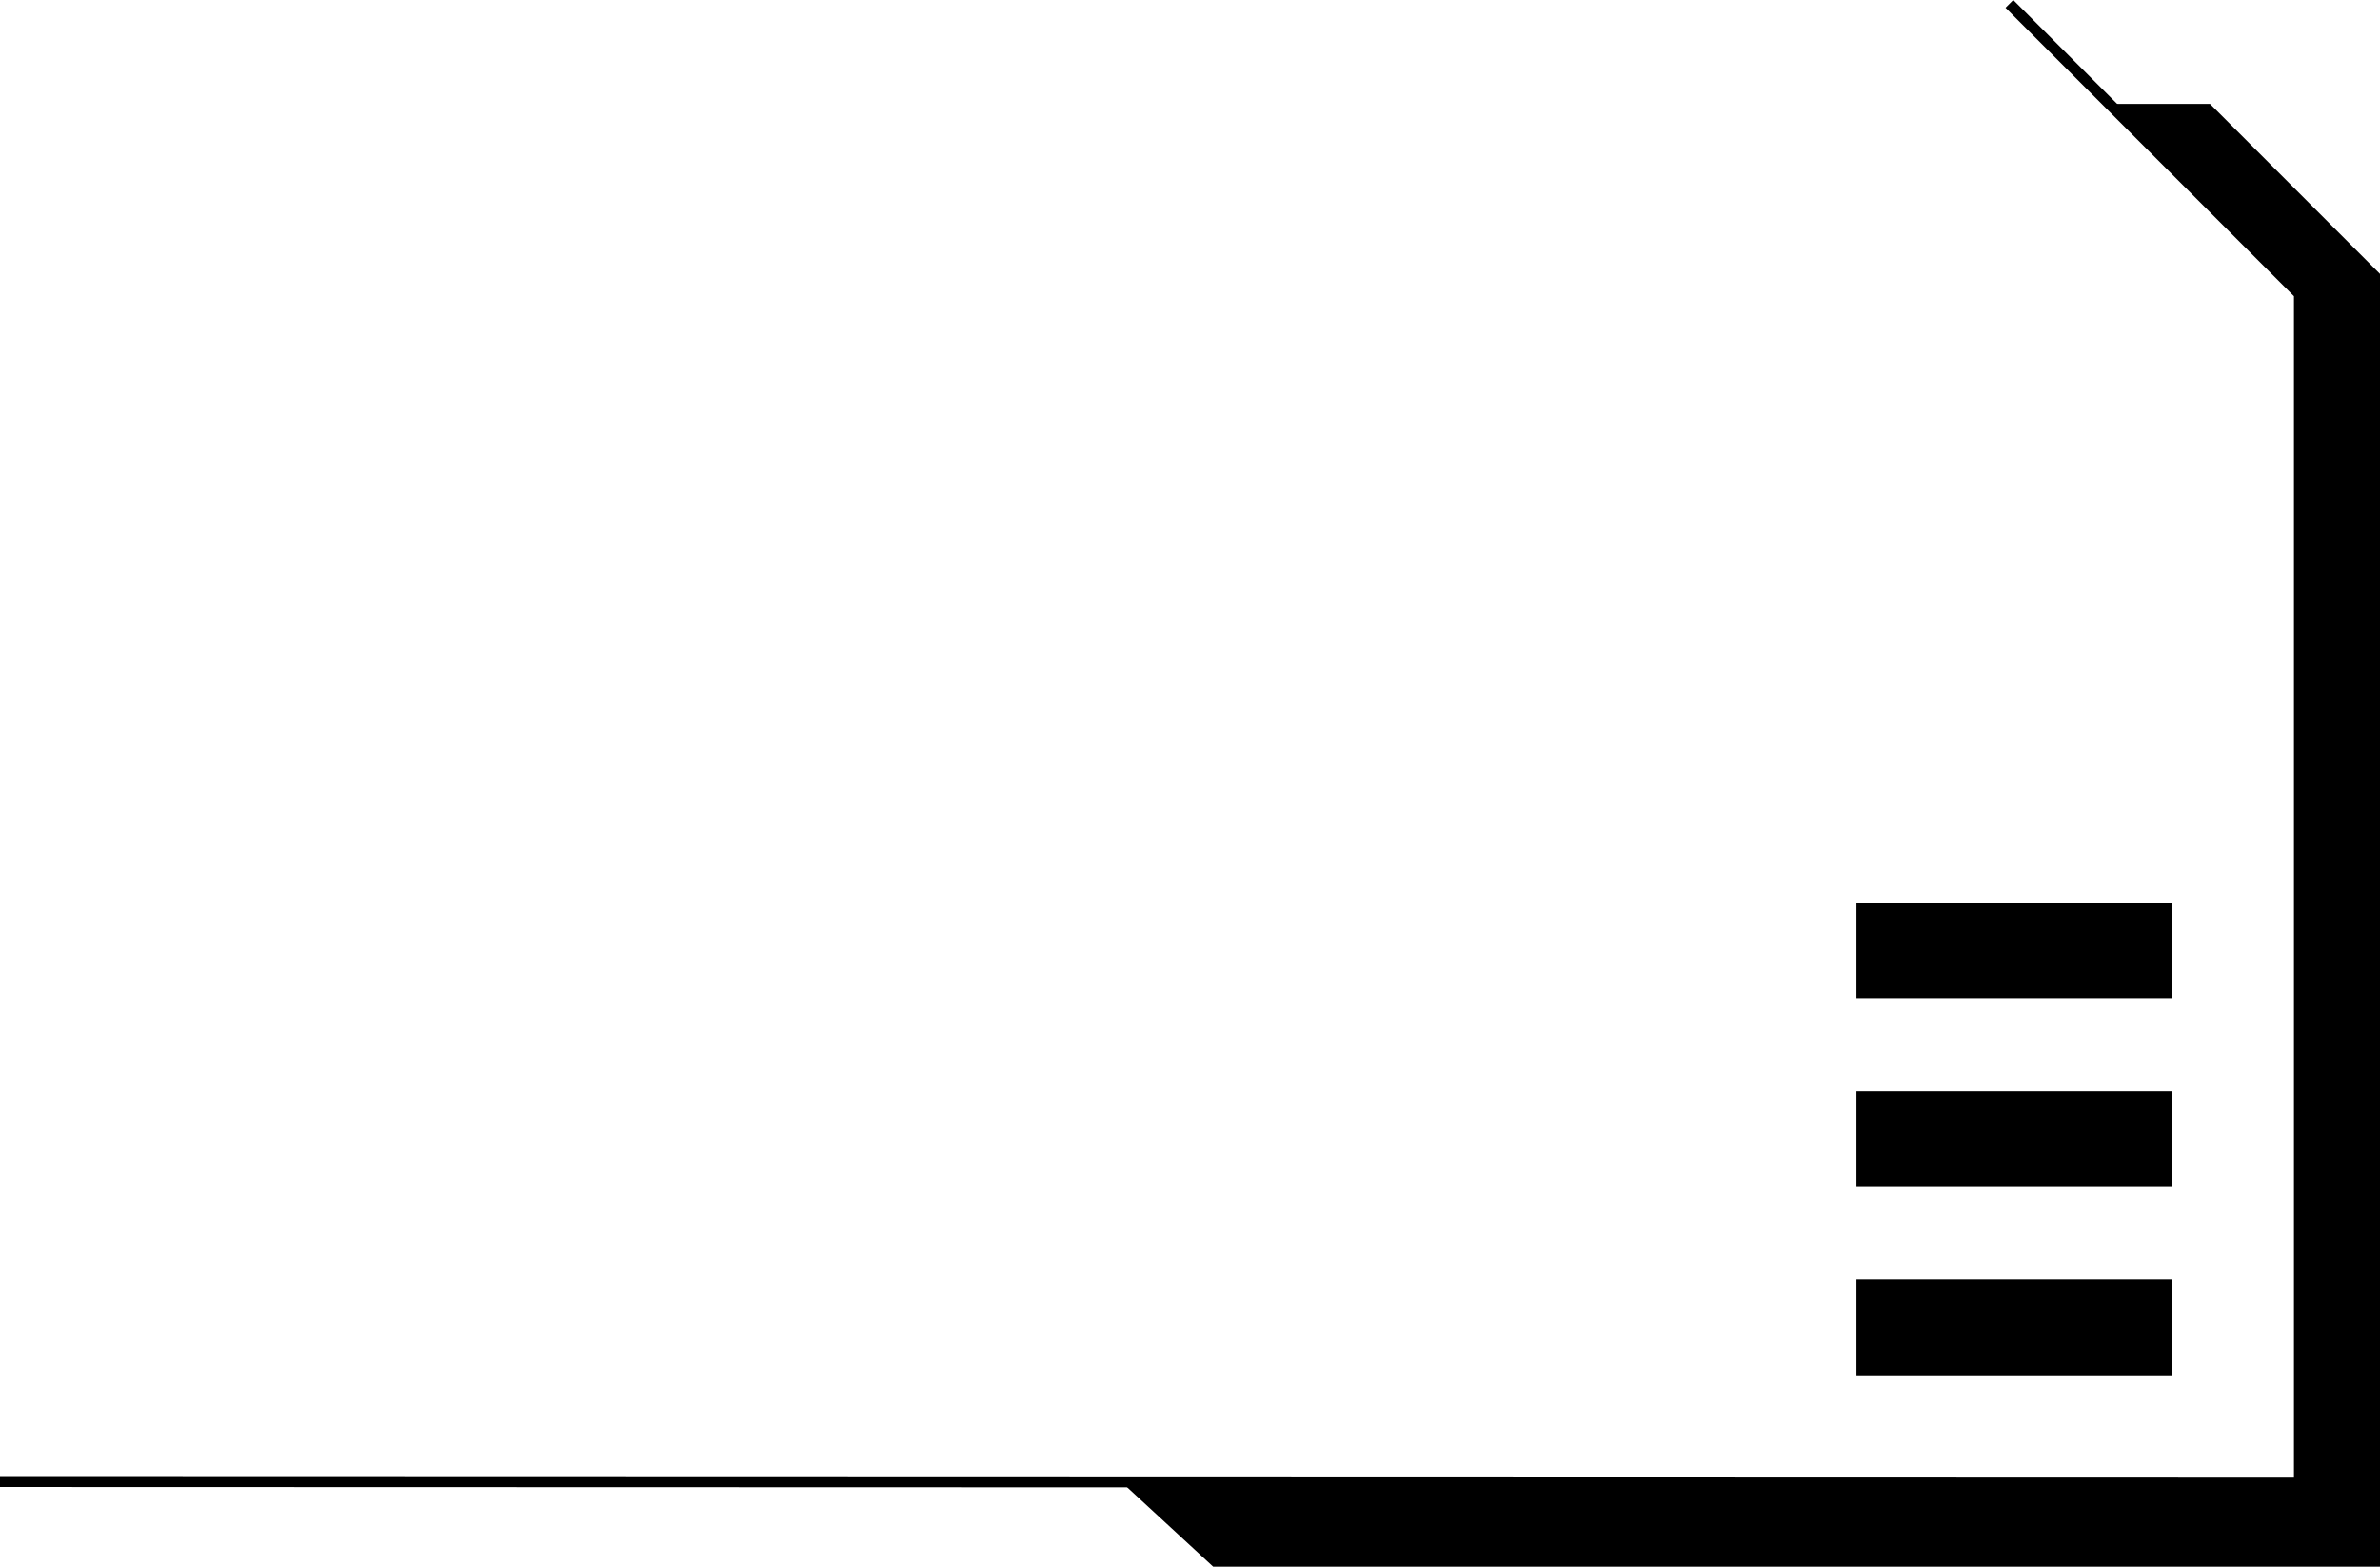
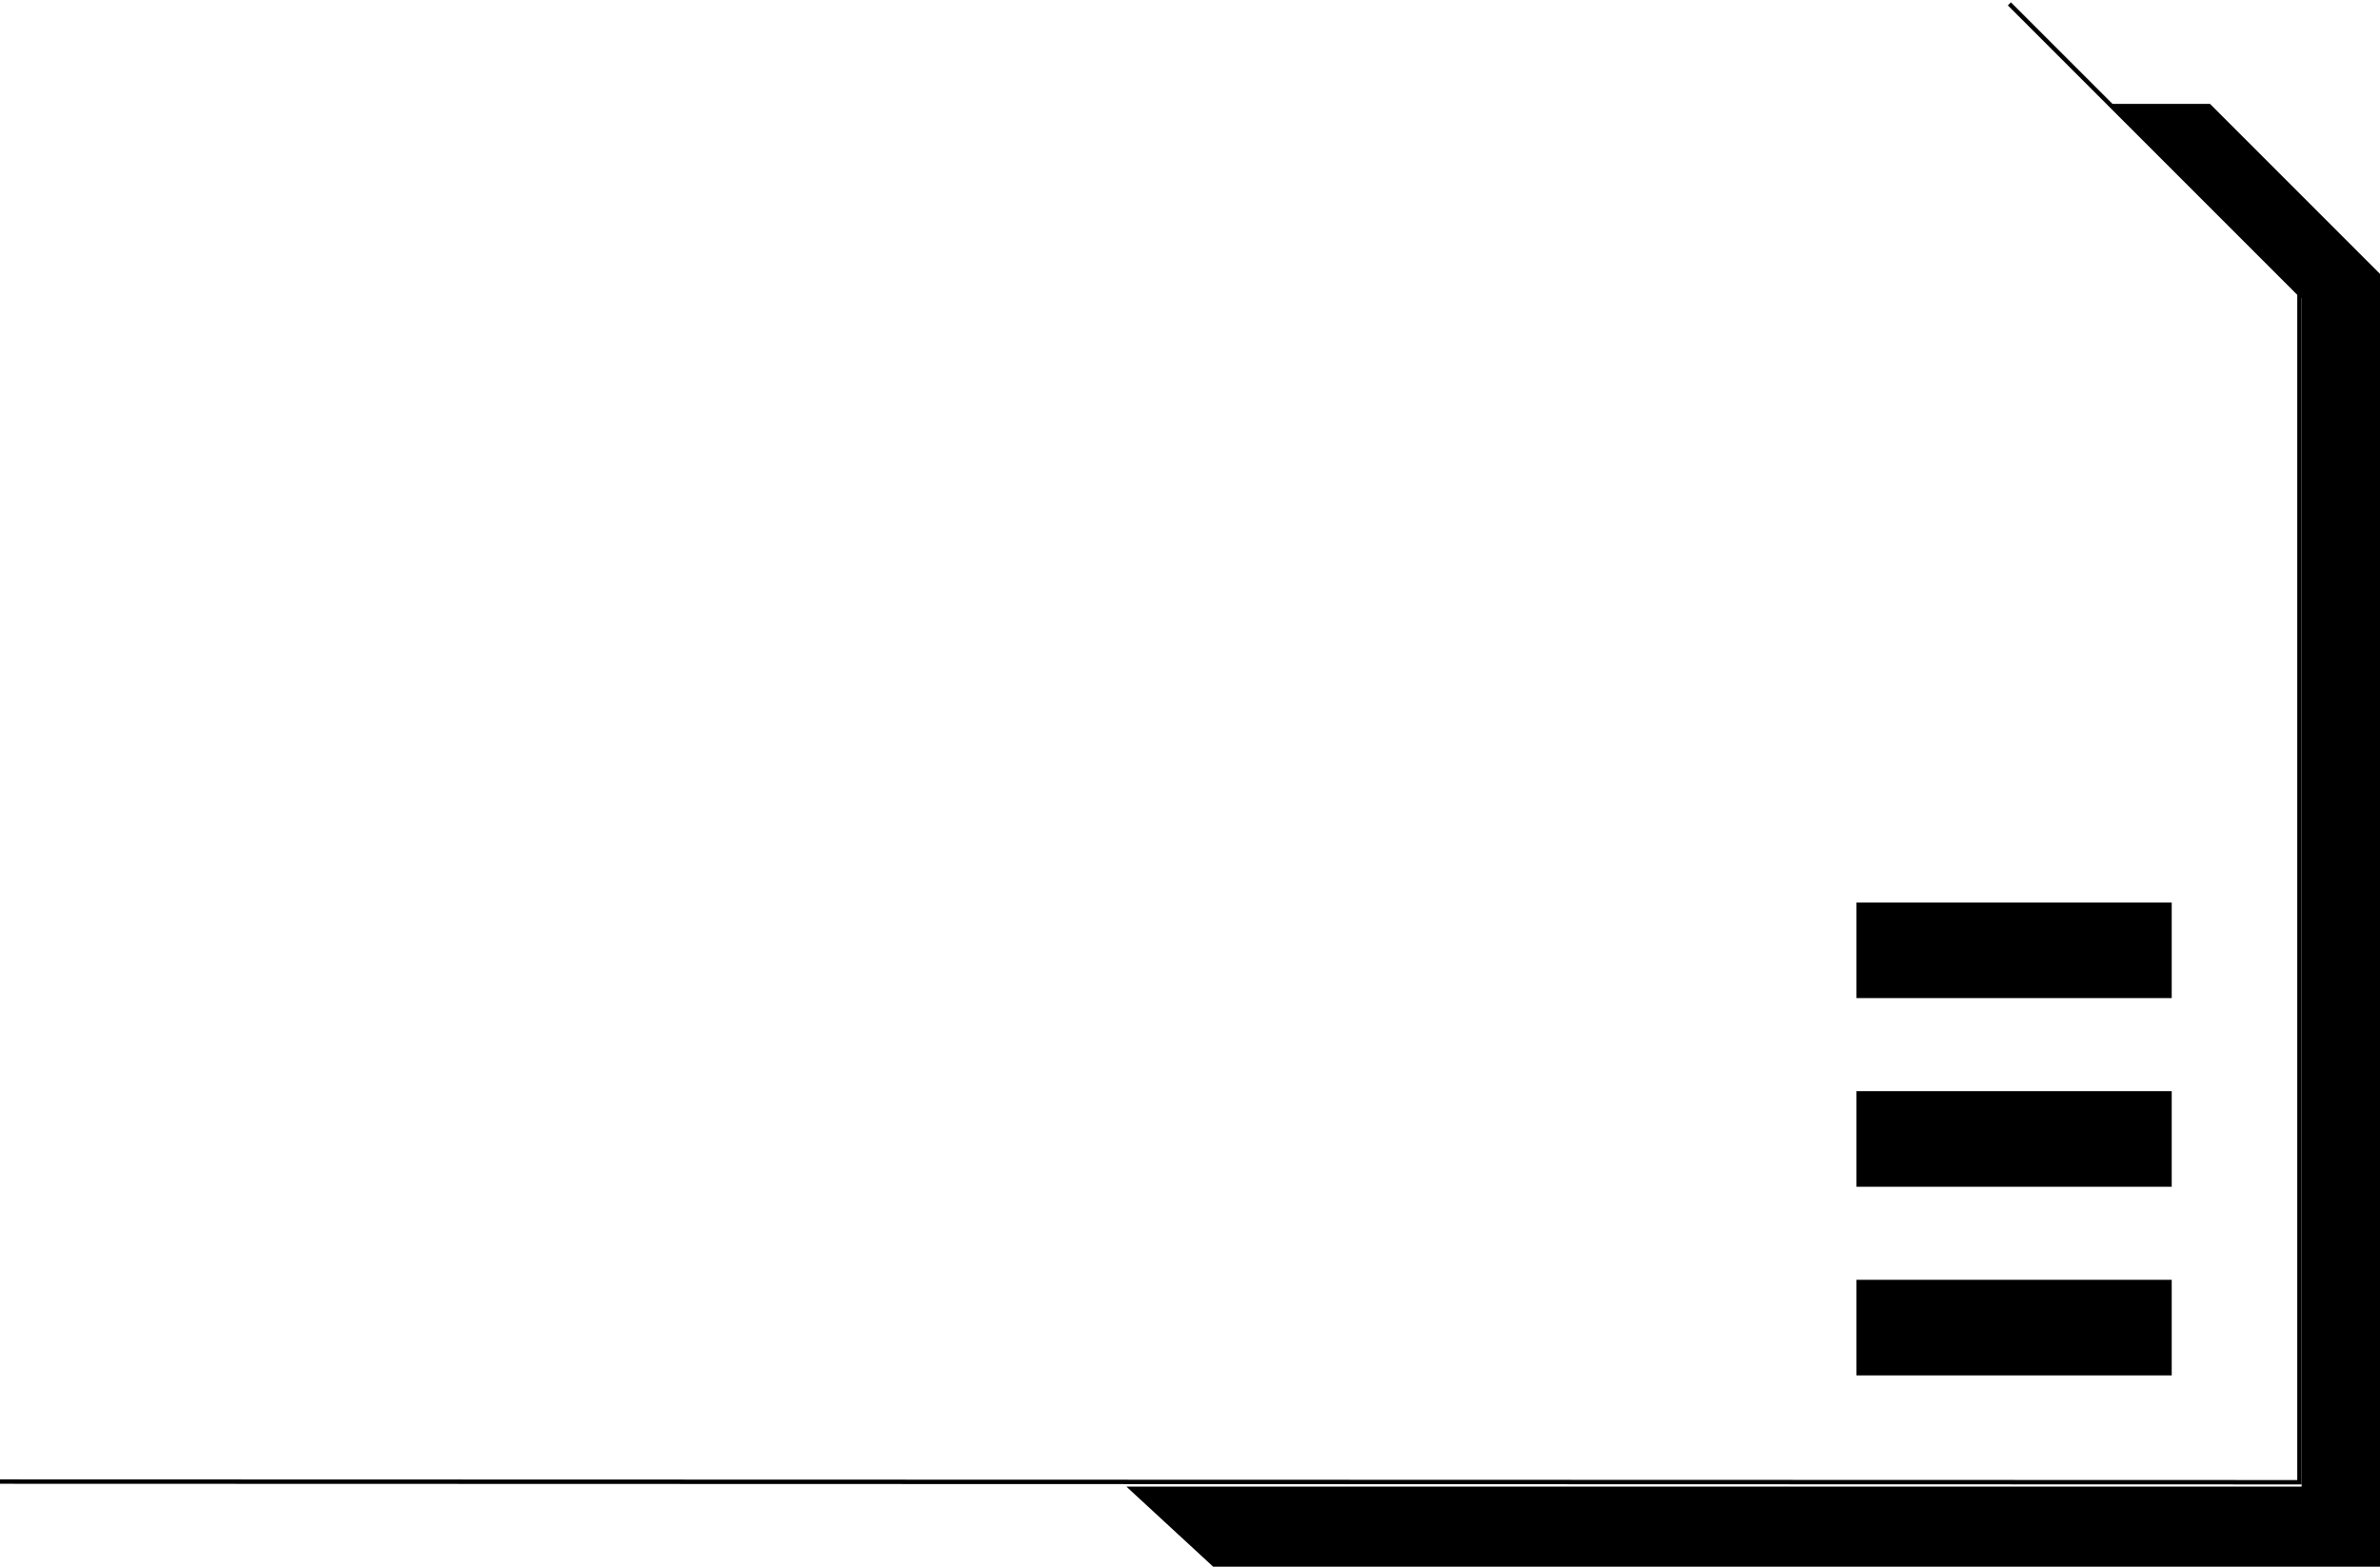
<svg xmlns="http://www.w3.org/2000/svg" id="Layer_1" viewBox="0 0 1087.14 715.64">
-   <polyline points="917.86 1.77 1050.34 134.25 1050.34 677.05 0 676.75" style="fill:none; stroke:currentColor; stroke-miterlimit:10; stroke-width:5px;" />
+   <polyline points="917.86 1.77 1050.34 134.25 1050.34 677.05 0 676.75" style="fill:none; stroke:currentColor; stroke-miterlimit:10; stroke-width:2px;" vector-effect="non-scaling-stroke" />
  <polygon fill="currentColor" points="1087.14 700.96 1087.14 125.11 1009.5 47.46 962.56 47.46 1051.34 136.25 1051.34 679.05 514.51 679.05 554.17 715.64 1087.14 715.64 1087.14 700.96" />
  <rect fill="currentColor" x="848" y="498.42" width="144" height="43.66" />
  <rect fill="currentColor" x="848" y="584.59" width="144" height="43.66" />
  <rect fill="currentColor" x="848" y="412.25" width="144" height="43.66" />
</svg>
